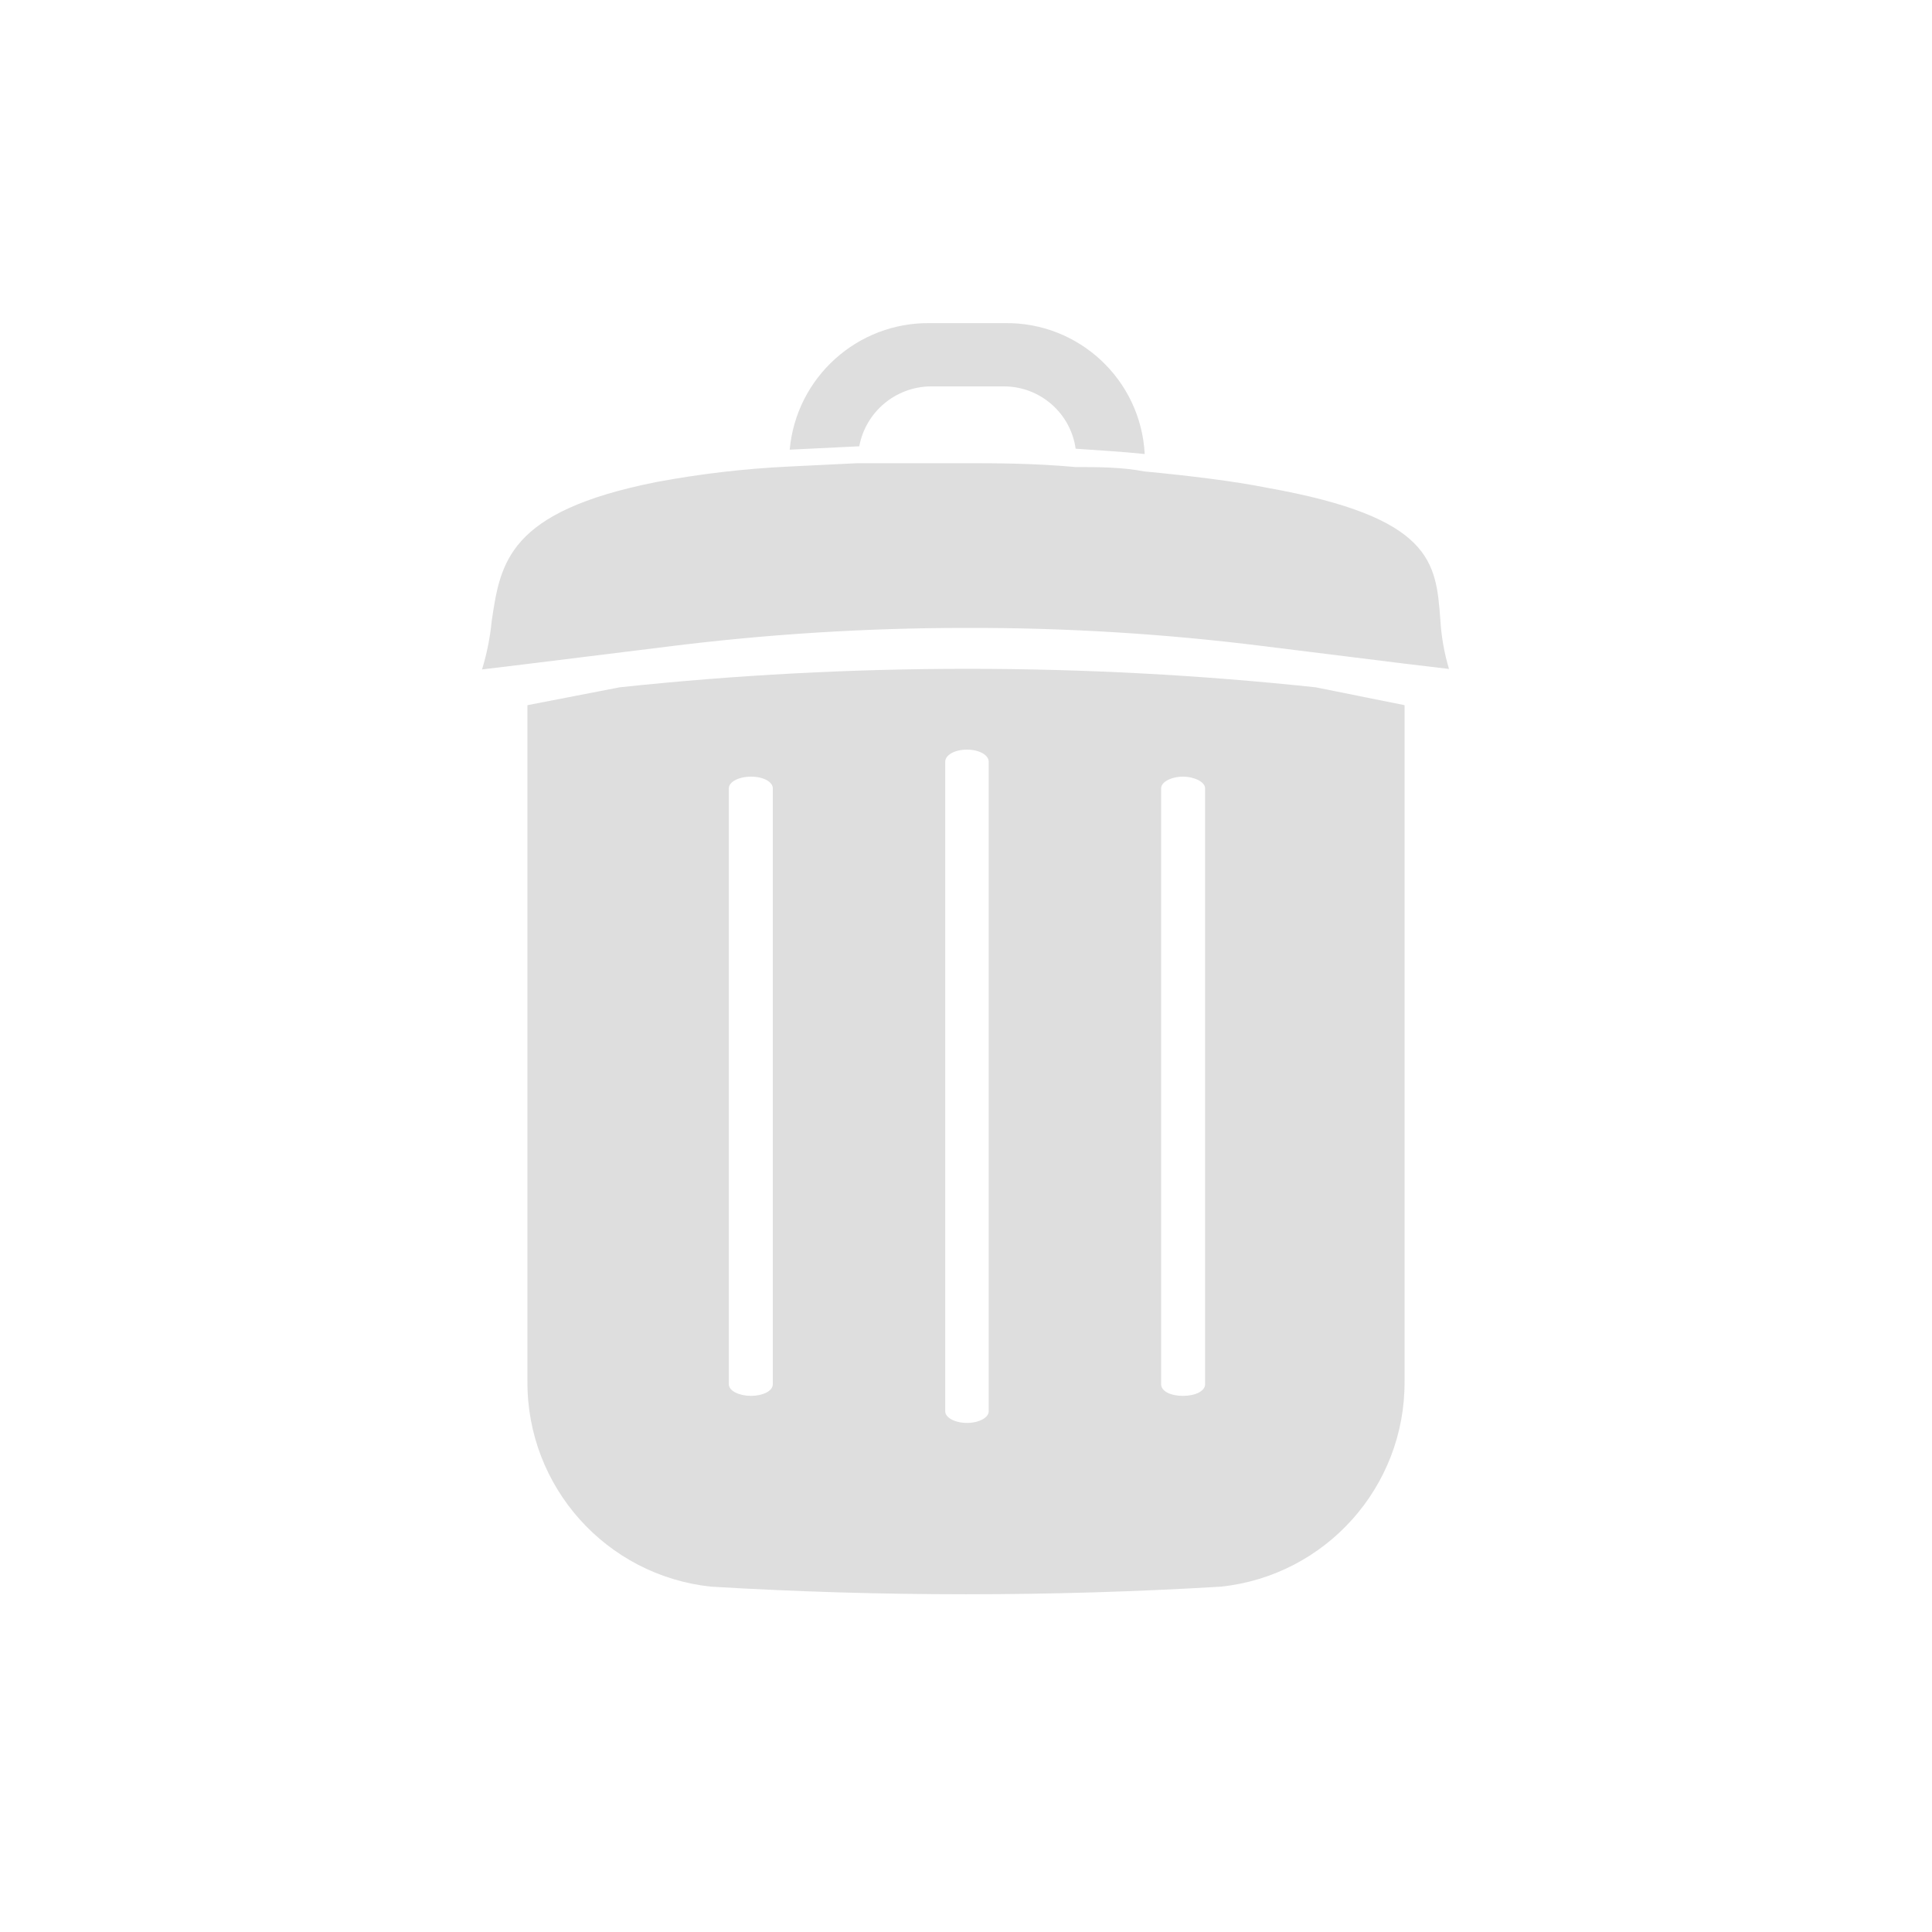
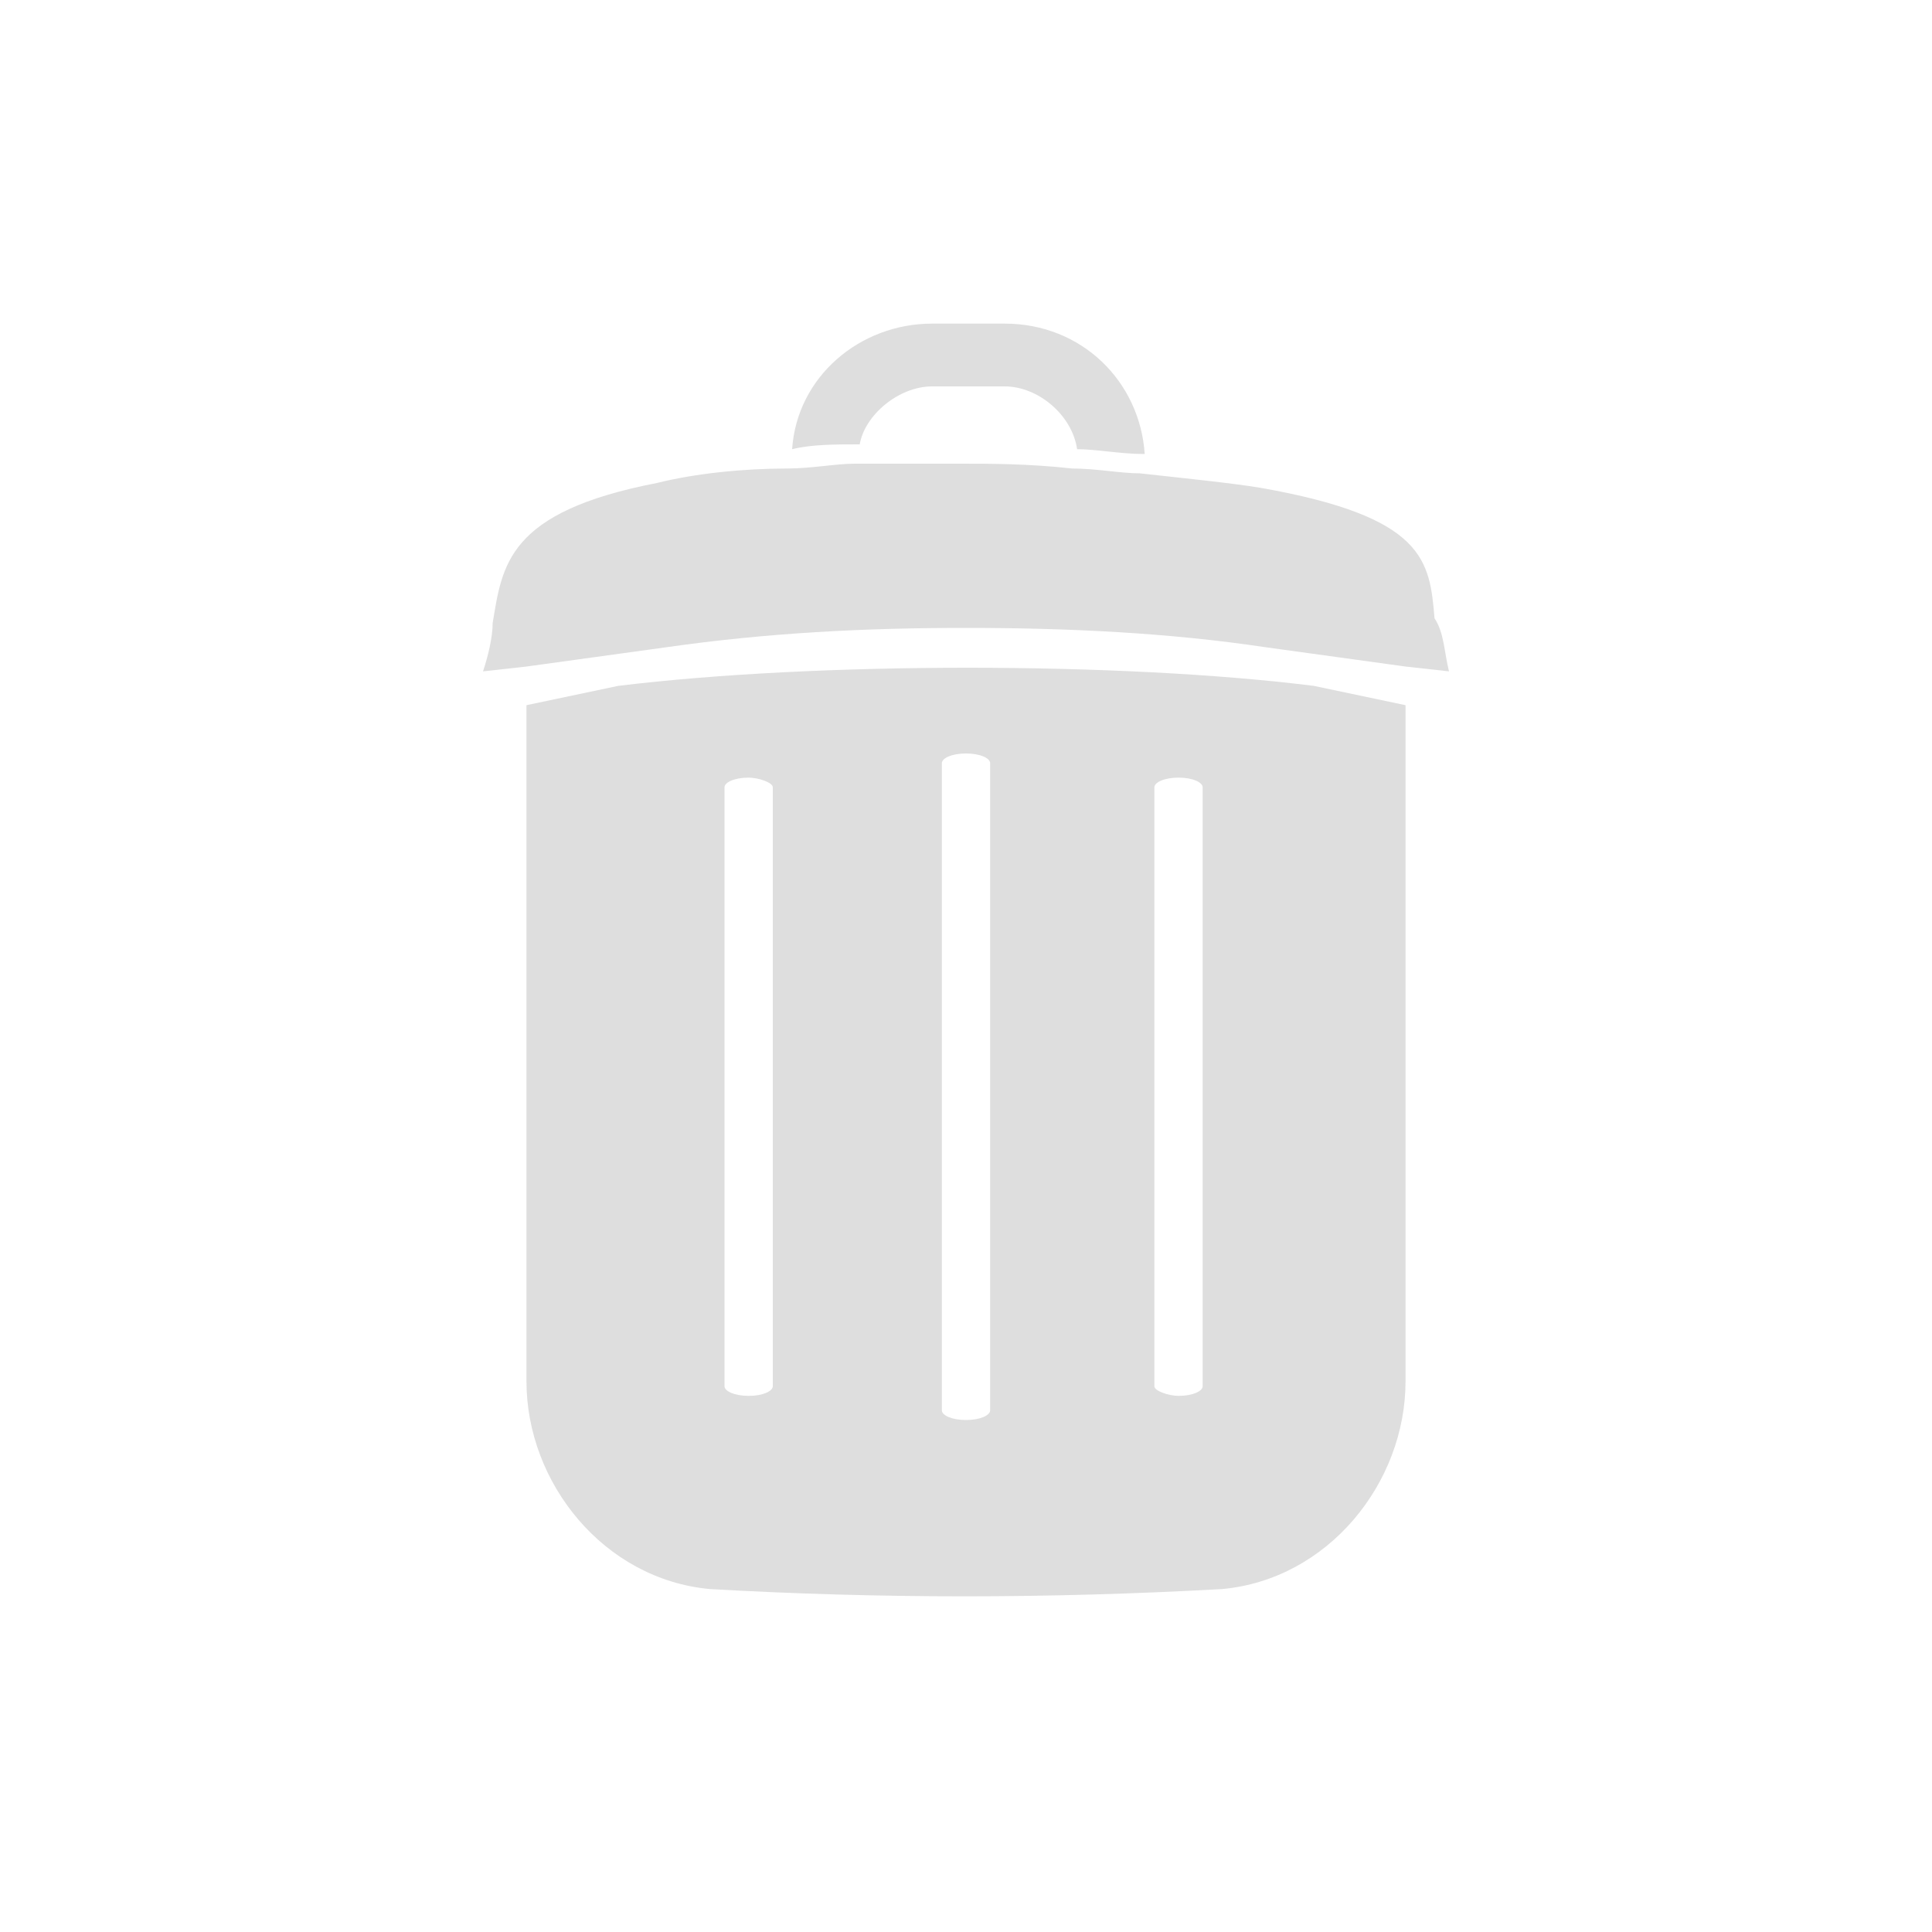
- <svg xmlns="http://www.w3.org/2000/svg" id="trash_icon" data-name="trash  icon" viewBox="0 0 40 40">
-   <defs>
-     <style>
-       .cls-1 {
-         fill: #dedede;
-       }
-     </style>
-   </defs>
-   <g id="trash__icon--g">
-     <path id="trash__icon--body" class="cls-1" d="M27.24,14.23a68,68,0,0,0-14.41,0l-1.91.37v14a4.25,4.25,0,0,0,3.8,4.25,88.58,88.58,0,0,0,10.56,0,4.25,4.25,0,0,0,3.8-4.25v-14ZM16,28.66c0,.14-.21.24-.45.24s-.46-.1-.46-.24V16.32c0-.13.2-.24.46-.24s.45.11.45.24Zm4.47.56c0,.13-.2.24-.45.24s-.45-.11-.45-.24V15.77c0-.14.2-.25.45-.25s.45.11.45.25Zm4.48-.56c0,.14-.2.24-.46.24s-.45-.1-.45-.24V16.32c0-.13.21-.24.45-.24s.46.11.46.24Z" />
-     <g id="trash__icon--top">
-       <path class="cls-1" d="M23.7,9.4c-.48-.05-1-.08-1.43-.11A1.5,1.5,0,0,0,20.8,8H19.26a1.52,1.52,0,0,0-1.47,1.24l-1.44.07a2.88,2.88,0,0,1,2.91-2.62H20.8A2.86,2.86,0,0,1,23.7,9.4Z" />
-       <path class="cls-1" d="M30,13.85l-.92-.11-2.9-.36A48.52,48.52,0,0,0,20,13a49.62,49.62,0,0,0-6.2.39l-2.91.36-.91.11a5.11,5.11,0,0,0,.2-1c.18-1.22.34-2.27,3.41-2.88a20.12,20.12,0,0,1,2.73-.32l1.43-.07c1.05,0,1.91,0,2.23,0,.61,0,1.42,0,2.29.08.47,0,.95,0,1.42.09.94.09,1.85.2,2.55.34,3.42.61,3.49,1.54,3.58,2.72A4.47,4.47,0,0,0,30,13.85Z" />
+ <svg xmlns="http://www.w3.org/2000/svg" version="1.1" id="trash__icon" x="0px" y="0px" viewBox="0 0 40 40" style="enable-background:new 0 0 40 40;" xml:space="preserve">
+   <style type="text/css">
+ 	.st0{fill:#DEDEDE;}
+ </style>
+   <g id="trash_x5F__x5F_icon--g">
+     <path id="trash_x5F__x5F_icon--body" class="st0" d="M27.2,14.2c-4-0.5-10.3-0.5-14.4,0l-1.9,0.4v14c0,2.1,1.6,4.1,3.8,4.3   c3.5,0.2,7,0.2,10.6,0c2.2-0.2,3.8-2.2,3.8-4.3v-14L27.2,14.2z M16,28.7c0,0.1-0.2,0.2-0.5,0.2c-0.3,0-0.5-0.1-0.5-0.2V16.3   c0-0.1,0.2-0.2,0.5-0.2c0.2,0,0.5,0.1,0.5,0.2V28.7z M20.5,29.2c0,0.1-0.2,0.2-0.5,0.2s-0.5-0.1-0.5-0.2V15.8   c0-0.1,0.2-0.2,0.5-0.2s0.5,0.1,0.5,0.2V29.2z M24.9,28.7c0,0.1-0.2,0.2-0.5,0.2c-0.2,0-0.5-0.1-0.5-0.2V16.3   c0-0.1,0.2-0.2,0.5-0.2c0.3,0,0.5,0.1,0.5,0.2V28.7z" />
+     <g id="trash_x5F__x5F_icon--top">
+       <path class="st0" d="M23.7,9.4c-0.5,0-1-0.1-1.4-0.1C22.2,8.6,21.5,8,20.8,8h-1.5c-0.7,0-1.4,0.6-1.5,1.2c-0.5,0-1,0-1.4,0.1    c0.1-1.5,1.4-2.6,2.9-2.6h1.5C22.4,6.7,23.6,7.9,23.7,9.4z" />
+       <path class="st0" d="M30,13.9l-0.9-0.1l-2.9-0.4c-2-0.3-4.1-0.4-6.2-0.4c-2.1,0-4.1,0.1-6.2,0.4l-2.9,0.4L10,13.9    c0.1-0.3,0.2-0.7,0.2-1c0.2-1.2,0.3-2.3,3.4-2.9c0.8-0.2,1.8-0.3,2.7-0.3c0.5,0,1-0.1,1.4-0.1c1,0,1.9,0,2.2,0    c0.6,0,1.4,0,2.3,0.1c0.5,0,1,0.1,1.4,0.1c0.9,0.1,1.9,0.2,2.5,0.3c3.4,0.6,3.5,1.5,3.6,2.7C29.9,13.1,29.9,13.5,30,13.9z" />
    </g>
  </g>
</svg>
